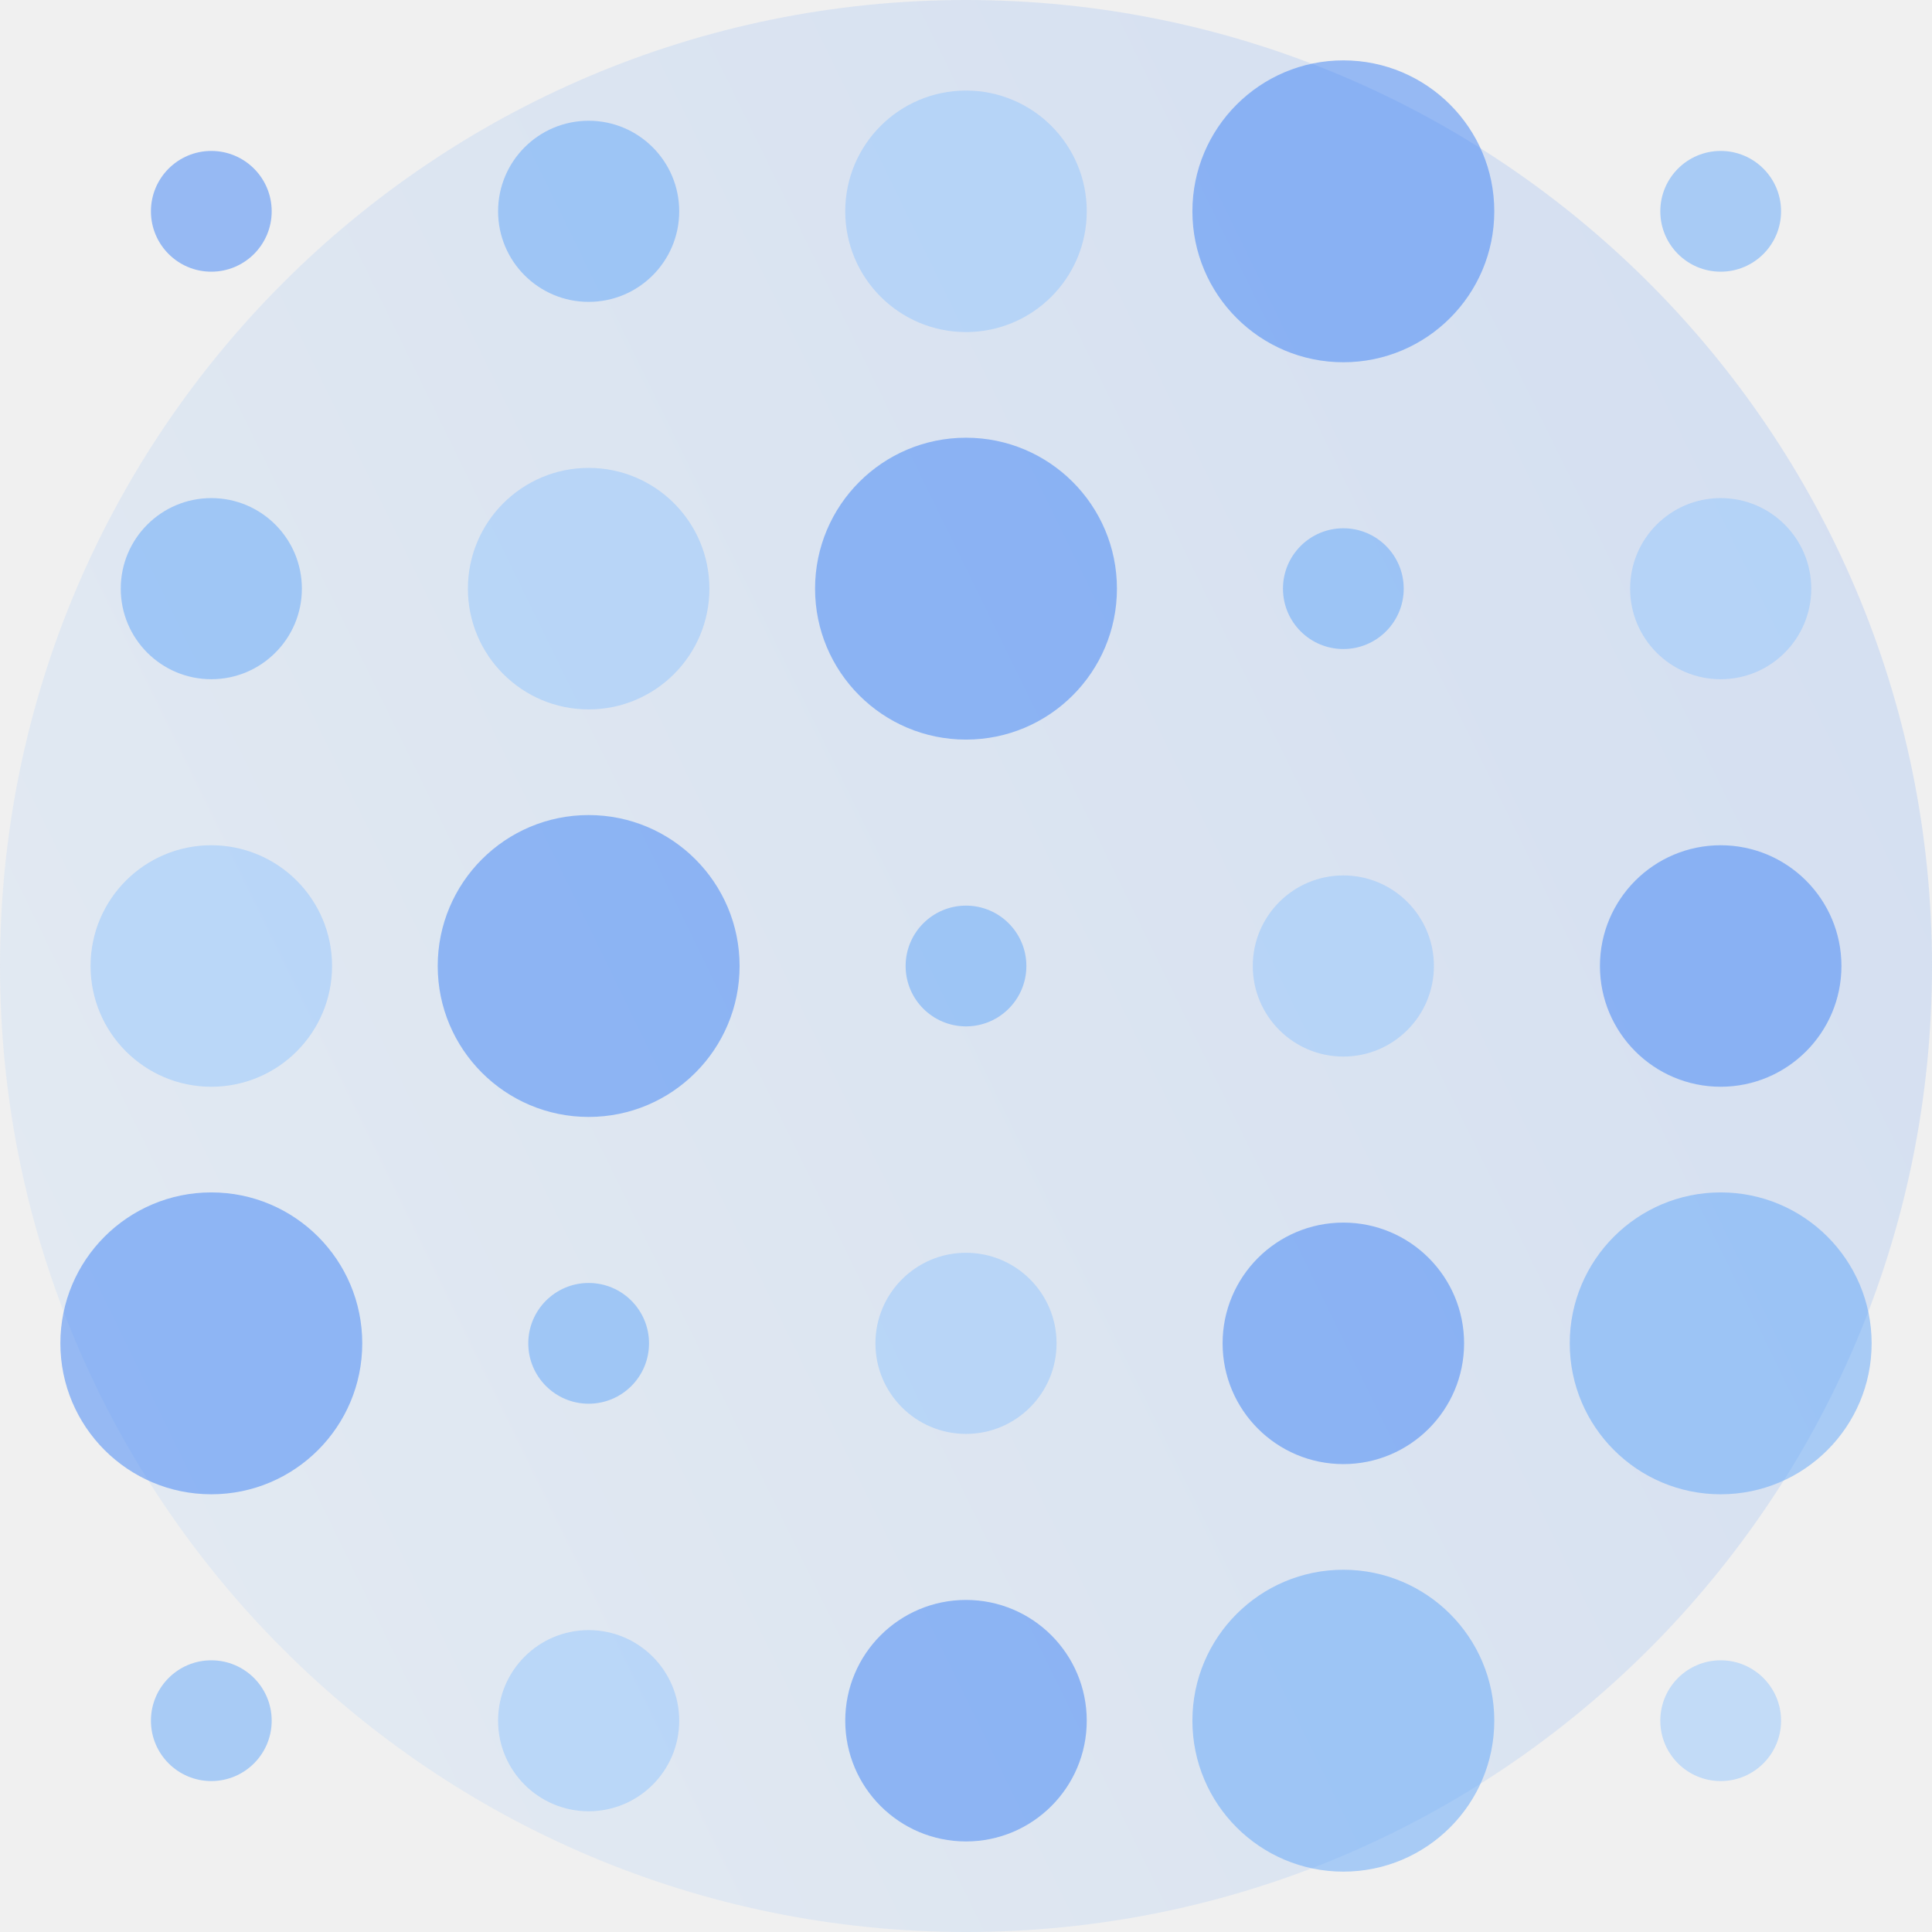
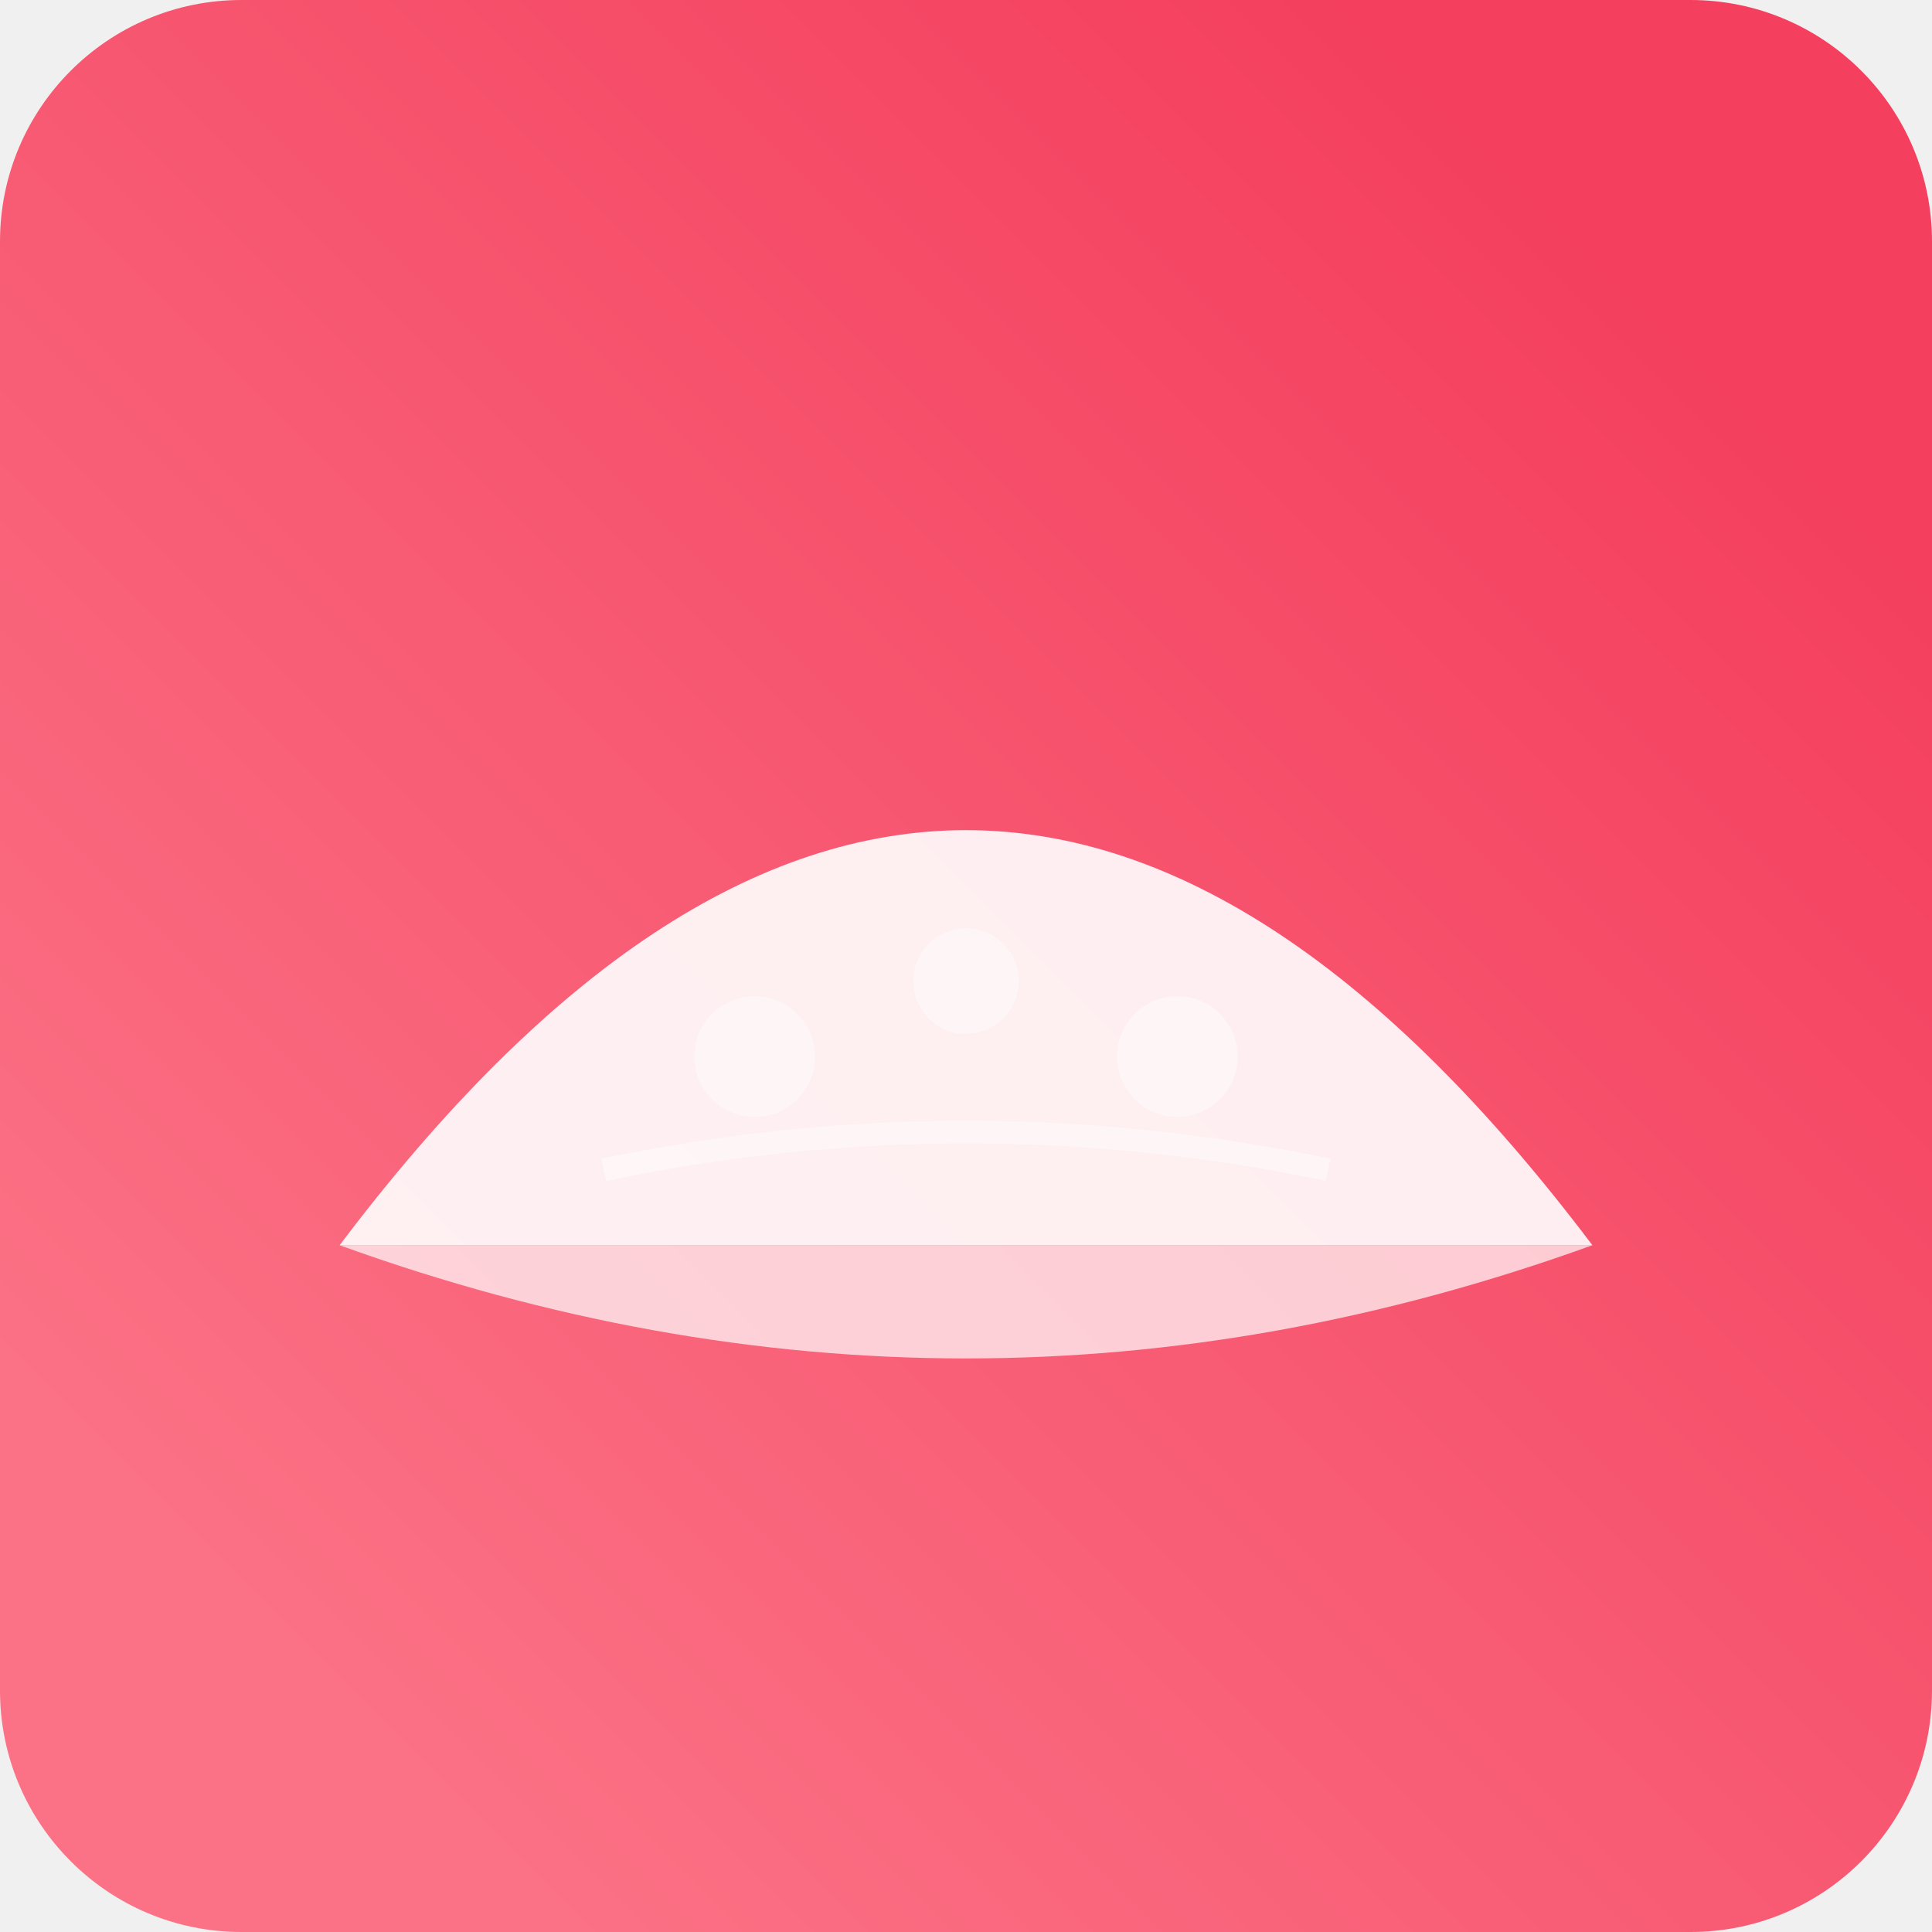
<svg xmlns="http://www.w3.org/2000/svg" width="256" height="256" viewBox="0 0 256 256">
  <defs>
-     <linearGradient id="bg" x1="95%" y1="28%" x2="5%" y2="72%">
-       <stop offset="0%" stop-color="#3B82F6" />
-       <stop offset="100%" stop-color="#93C5FD" />
+     <linearGradient id="bg" x1="85%" y1="15%" x2="15%" y2="85%">
+       <stop offset="0%" stop-color="#f43f5e" />
+       <stop offset="100%" stop-color="#fb7185" />
    </linearGradient>
  </defs>
-   <rect width="256" height="256" rx="128" fill="url(#bg)" opacity="0.15" />
-   <circle cx="28" cy="28" r="8" fill="#3B82F6" opacity="0.5" />
-   <circle cx="78" cy="28" r="12" fill="#60A5FA" opacity="0.5" />
-   <circle cx="128" cy="28" r="16" fill="#93C5FD" opacity="0.5" />
-   <circle cx="178" cy="28" r="20" fill="#3B82F6" opacity="0.5" />
-   <circle cx="228" cy="28" r="8" fill="#60A5FA" opacity="0.5" />
-   <circle cx="28" cy="78" r="12" fill="#60A5FA" opacity="0.5" />
-   <circle cx="78" cy="78" r="16" fill="#93C5FD" opacity="0.5" />
-   <circle cx="128" cy="78" r="20" fill="#3B82F6" opacity="0.5" />
-   <circle cx="178" cy="78" r="8" fill="#60A5FA" opacity="0.5" />
-   <circle cx="228" cy="78" r="12" fill="#93C5FD" opacity="0.5" />
-   <circle cx="28" cy="128" r="16" fill="#93C5FD" opacity="0.5" />
-   <circle cx="78" cy="128" r="20" fill="#3B82F6" opacity="0.5" />
-   <circle cx="128" cy="128" r="8" fill="#60A5FA" opacity="0.5" />
-   <circle cx="178" cy="128" r="12" fill="#93C5FD" opacity="0.5" />
-   <circle cx="228" cy="128" r="16" fill="#3B82F6" opacity="0.5" />
-   <circle cx="28" cy="178" r="20" fill="#3B82F6" opacity="0.5" />
-   <circle cx="78" cy="178" r="8" fill="#60A5FA" opacity="0.5" />
-   <circle cx="128" cy="178" r="12" fill="#93C5FD" opacity="0.5" />
-   <circle cx="178" cy="178" r="16" fill="#3B82F6" opacity="0.5" />
-   <circle cx="228" cy="178" r="20" fill="#60A5FA" opacity="0.5" />
-   <circle cx="28" cy="228" r="8" fill="#60A5FA" opacity="0.5" />
-   <circle cx="78" cy="228" r="12" fill="#93C5FD" opacity="0.5" />
-   <circle cx="128" cy="228" r="16" fill="#3B82F6" opacity="0.5" />
-   <circle cx="178" cy="228" r="20" fill="#60A5FA" opacity="0.5" />
-   <circle cx="228" cy="228" r="8" fill="#93C5FD" opacity="0.5" />
+   <rect width="256" height="256" rx="32" fill="url(#bg)" />
+   <path d="M45 165q83-110 166 0" fill="white" opacity="0.9" />
+   <path d="M45 165q83 30 166 0" fill="white" opacity="0.7" />
+   <circle cx="100" cy="140" r="8" fill="white" opacity="0.4" />
+   <circle cx="128" cy="130" r="7" fill="white" opacity="0.4" />
+   <circle cx="156" cy="140" r="8" fill="white" opacity="0.4" />
+   <path d="M80 155q48-10 96 0" fill="none" stroke="white" stroke-width="3" opacity="0.4" />
</svg>
